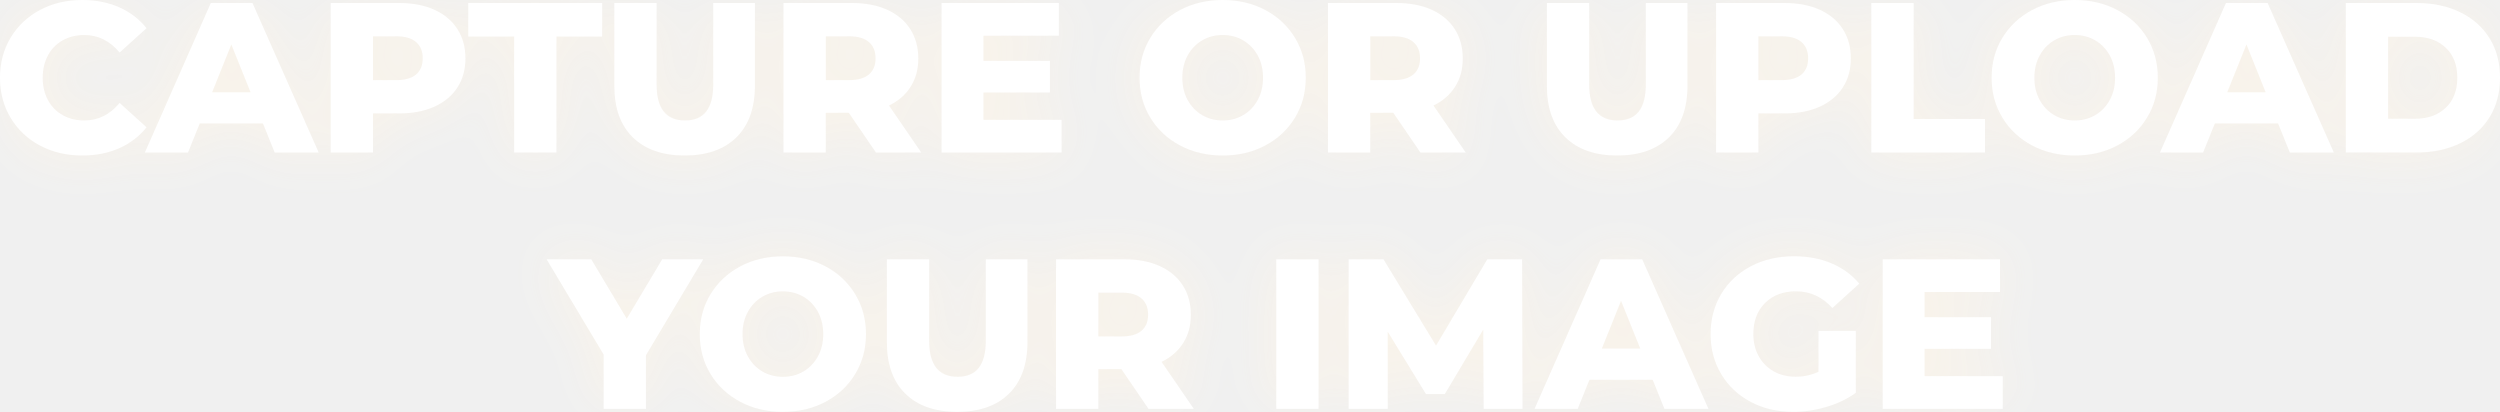
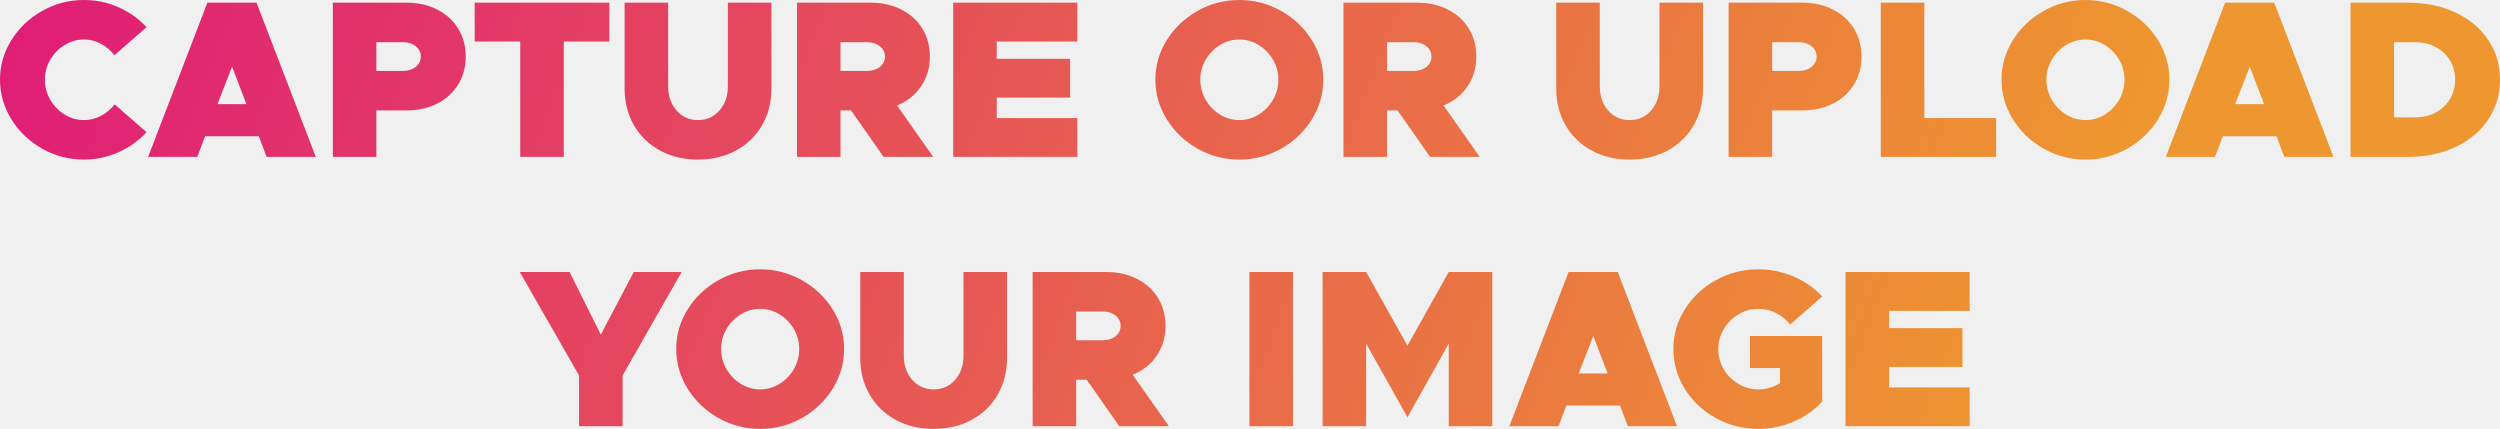
- <svg xmlns="http://www.w3.org/2000/svg" id="Layer_2" data-name="Layer 2" viewBox="0 0 791.68 130.41">
+ <svg xmlns="http://www.w3.org/2000/svg" id="Layer_2" data-name="Layer 2" viewBox="0 0 891.12 152.88">
  <defs>
    <style>
      .cls-1 {
-         fill: #fff;
-       }
- 
-       .cls-2 {
-         filter: url(#outer-glow-1);
+         fill: url(#linear-gradient);
      }
    </style>
-     <filter id="outer-glow-1" filterUnits="userSpaceOnUse">
-       <feOffset dx="0" dy="0" />
-       <feGaussianBlur result="blur" stdDeviation="8.15" />
-       <feFlood flood-color="#fff5e6" flood-opacity=".75" />
-       <feComposite in2="blur" operator="in" />
-       <feComposite in="SourceGraphic" />
-     </filter>
+     <linearGradient id="linear-gradient" x1="29.66" y1="-117.94" x2="720.55" y2="147.08" gradientUnits="userSpaceOnUse">
+       <stop offset="0" stop-color="#df1a79" />
+       <stop offset="1" stop-color="#ee962f" />
+     </linearGradient>
  </defs>
  <g id="Layer_1-2" data-name="Layer 1">
-     <g class="cls-2">
-       <path class="cls-1" d="M12.68,46.1c-3.95-2.1-7.05-5.02-9.3-8.76-2.25-3.74-3.38-7.98-3.38-12.72S1.13,15.65,3.38,11.91c2.25-3.74,5.35-6.66,9.3-8.76C16.63,1.05,21.08,0,26.04,0c4.33,0,8.23,.77,11.7,2.3,3.47,1.53,6.36,3.74,8.66,6.63l-8.52,7.71c-3.07-3.7-6.79-5.55-11.16-5.55-2.57,0-4.86,.56-6.87,1.69-2.01,1.13-3.56,2.72-4.67,4.77-1.11,2.05-1.66,4.41-1.66,7.07s.55,5.02,1.66,7.07c1.1,2.05,2.66,3.64,4.67,4.77,2.01,1.13,4.29,1.69,6.87,1.69,4.37,0,8.09-1.85,11.16-5.55l8.52,7.71c-2.3,2.89-5.19,5.1-8.66,6.63-3.47,1.53-7.37,2.3-11.7,2.3-4.96,0-9.41-1.05-13.36-3.15Z" />
-       <path class="cls-1" d="M83.27,39.1h-20.02l-3.72,9.2h-13.66L66.76,.95h13.19l20.97,47.35h-13.93l-3.72-9.2Zm-3.92-9.88l-6.09-15.15-6.09,15.15h12.18Z" />
-       <path class="cls-1" d="M137.52,3.08c3.16,1.42,5.59,3.45,7.3,6.09,1.71,2.64,2.57,5.74,2.57,9.3s-.86,6.65-2.57,9.27c-1.71,2.62-4.15,4.63-7.3,6.05-3.16,1.42-6.88,2.13-11.16,2.13h-8.25v12.38h-13.39V.95h21.65c4.28,0,8,.71,11.16,2.13Zm-5.75,20.5c1.4-1.19,2.1-2.9,2.1-5.11s-.7-3.92-2.1-5.14c-1.4-1.22-3.47-1.83-6.22-1.83h-7.44v13.87h7.44c2.75,0,4.82-.6,6.22-1.79Z" />
-       <path class="cls-1" d="M162.82,11.57h-14.54V.95h42.41V11.57h-14.48V48.3h-13.39V11.57Z" />
-       <path class="cls-1" d="M200.39,43.49c-3.9-3.83-5.85-9.27-5.85-16.3V.95h13.39V26.79c0,7.58,3,11.36,9,11.36s8.93-3.79,8.93-11.36V.95h13.19V27.19c0,7.03-1.95,12.47-5.85,16.3-3.9,3.83-9.37,5.75-16.4,5.75s-12.5-1.92-16.4-5.75Z" />
-       <path class="cls-1" d="M268.81,35.72h-7.31v12.58h-13.39V.95h21.65c4.28,0,8,.71,11.16,2.13,3.16,1.42,5.59,3.45,7.3,6.09,1.71,2.64,2.57,5.74,2.57,9.3s-.8,6.42-2.4,8.96c-1.6,2.55-3.89,4.54-6.87,5.99l10.21,14.88h-14.34l-8.59-12.58Zm6.36-22.39c-1.4-1.22-3.47-1.83-6.22-1.83h-7.44v13.87h7.44c2.75,0,4.82-.6,6.22-1.79,1.4-1.19,2.1-2.9,2.1-5.11s-.7-3.92-2.1-5.14Z" />
-       <path class="cls-1" d="M336.18,37.95v10.35h-38.01V.95h37.14V11.3h-23.88v7.98h21.04v10.01h-21.04v8.66h24.76Z" />
-       <path class="cls-1" d="M373.69,46.06c-3.99-2.12-7.13-5.05-9.4-8.79-2.28-3.74-3.42-7.96-3.42-12.65s1.14-8.91,3.42-12.65c2.28-3.74,5.41-6.67,9.4-8.79,3.99-2.12,8.49-3.18,13.5-3.18s9.5,1.06,13.49,3.18c3.99,2.12,7.12,5.05,9.4,8.79,2.28,3.74,3.42,7.96,3.42,12.65s-1.14,8.91-3.42,12.65c-2.28,3.74-5.41,6.67-9.4,8.79-3.99,2.12-8.49,3.18-13.49,3.18s-9.5-1.06-13.5-3.18Zm19.99-9.6c1.94-1.13,3.47-2.72,4.6-4.77,1.13-2.05,1.69-4.41,1.69-7.07s-.56-5.02-1.69-7.07c-1.13-2.05-2.66-3.64-4.6-4.77-1.94-1.13-4.1-1.69-6.49-1.69s-4.56,.56-6.49,1.69c-1.94,1.13-3.47,2.72-4.6,4.77-1.13,2.05-1.69,4.41-1.69,7.07s.56,5.02,1.69,7.07c1.13,2.05,2.66,3.64,4.6,4.77,1.94,1.13,4.1,1.69,6.49,1.69s4.55-.56,6.49-1.69Z" />
-       <path class="cls-1" d="M441.23,35.72h-7.31v12.58h-13.39V.95h21.65c4.28,0,8,.71,11.16,2.13,3.16,1.42,5.59,3.45,7.3,6.09,1.71,2.64,2.57,5.74,2.57,9.3s-.8,6.42-2.4,8.96c-1.6,2.55-3.89,4.54-6.87,5.99l10.21,14.88h-14.34l-8.59-12.58Zm6.36-22.39c-1.4-1.22-3.47-1.83-6.22-1.83h-7.44v13.87h7.44c2.75,0,4.82-.6,6.22-1.79,1.4-1.19,2.1-2.9,2.1-5.11s-.7-3.92-2.1-5.14Z" />
-       <path class="cls-1" d="M495.71,43.49c-3.9-3.83-5.85-9.27-5.85-16.3V.95h13.39V26.79c0,7.58,3,11.36,9,11.36s8.93-3.79,8.93-11.36V.95h13.19V27.19c0,7.03-1.95,12.47-5.85,16.3-3.9,3.83-9.37,5.75-16.4,5.75s-12.5-1.92-16.4-5.75Z" />
-       <path class="cls-1" d="M576.24,3.08c3.16,1.42,5.59,3.45,7.3,6.09,1.71,2.64,2.57,5.74,2.57,9.3s-.86,6.65-2.57,9.27c-1.71,2.62-4.15,4.63-7.3,6.05-3.16,1.42-6.88,2.13-11.16,2.13h-8.25v12.38h-13.39V.95h21.65c4.28,0,8,.71,11.16,2.13Zm-5.75,20.5c1.4-1.19,2.1-2.9,2.1-5.11s-.7-3.92-2.1-5.14c-1.4-1.22-3.47-1.83-6.22-1.83h-7.44v13.87h7.44c2.75,0,4.82-.6,6.22-1.79Z" />
-       <path class="cls-1" d="M592.61,.95h13.39V37.68h22.59v10.62h-35.99V.95Z" />
-       <path class="cls-1" d="M643.51,46.06c-3.99-2.12-7.13-5.05-9.4-8.79-2.28-3.74-3.42-7.96-3.42-12.65s1.14-8.91,3.42-12.65c2.28-3.74,5.41-6.67,9.4-8.79,3.99-2.12,8.49-3.18,13.5-3.18s9.5,1.06,13.49,3.18c3.99,2.12,7.12,5.05,9.4,8.79,2.28,3.74,3.42,7.96,3.42,12.65s-1.14,8.91-3.42,12.65c-2.28,3.74-5.41,6.67-9.4,8.79-3.99,2.12-8.49,3.18-13.49,3.18s-9.5-1.06-13.5-3.18Zm19.99-9.6c1.94-1.13,3.47-2.72,4.6-4.77,1.13-2.05,1.69-4.41,1.69-7.07s-.56-5.02-1.69-7.07c-1.13-2.05-2.66-3.64-4.6-4.77-1.94-1.13-4.1-1.69-6.49-1.69s-4.56,.56-6.49,1.69c-1.94,1.13-3.47,2.72-4.6,4.77-1.13,2.05-1.69,4.41-1.69,7.07s.56,5.02,1.69,7.07c1.13,2.05,2.66,3.64,4.6,4.77,1.94,1.13,4.1,1.69,6.49,1.69s4.55-.56,6.49-1.69Z" />
-       <path class="cls-1" d="M721.4,39.1h-20.02l-3.72,9.2h-13.66L704.9,.95h13.19l20.97,47.35h-13.93l-3.72-9.2Zm-3.92-9.88l-6.09-15.15-6.09,15.15h12.18Z" />
-       <path class="cls-1" d="M742.85,.95h22.39c5.18,0,9.78,.97,13.8,2.91,4.01,1.94,7.12,4.69,9.33,8.25,2.21,3.56,3.31,7.73,3.31,12.51s-1.11,8.95-3.31,12.51c-2.21,3.56-5.32,6.31-9.33,8.25-4.01,1.94-8.61,2.91-13.8,2.91h-22.39V.95Zm21.85,36.66c4.06,0,7.32-1.15,9.77-3.45s3.69-5.48,3.69-9.54-1.23-7.24-3.69-9.54-5.72-3.45-9.77-3.45h-8.46v25.97h8.46Z" />
-       <path class="cls-1" d="M204.55,112.49v16.98h-13.39v-17.18l-18.06-30.17h14.14l11.23,18.8,11.23-18.8h12.99l-18.13,30.37Z" />
-       <path class="cls-1" d="M234.42,127.24c-3.99-2.12-7.13-5.05-9.4-8.79-2.28-3.74-3.42-7.96-3.42-12.65s1.14-8.91,3.42-12.65c2.28-3.74,5.41-6.67,9.4-8.79,3.99-2.12,8.49-3.18,13.5-3.18s9.5,1.06,13.49,3.18c3.99,2.12,7.12,5.05,9.4,8.79,2.28,3.74,3.42,7.96,3.42,12.65s-1.14,8.91-3.42,12.65c-2.28,3.74-5.41,6.67-9.4,8.79-3.99,2.12-8.49,3.18-13.49,3.18s-9.5-1.06-13.5-3.18Zm19.99-9.6c1.94-1.13,3.47-2.72,4.6-4.77,1.13-2.05,1.69-4.41,1.69-7.07s-.56-5.02-1.69-7.07c-1.13-2.05-2.66-3.64-4.6-4.77-1.94-1.13-4.1-1.69-6.49-1.69s-4.56,.56-6.49,1.69c-1.94,1.13-3.47,2.72-4.6,4.77-1.13,2.05-1.69,4.41-1.69,7.07s.56,5.02,1.69,7.07c1.13,2.05,2.66,3.64,4.6,4.77,1.94,1.13,4.1,1.69,6.49,1.69s4.55-.56,6.49-1.69Z" />
-       <path class="cls-1" d="M286.7,124.67c-3.9-3.83-5.85-9.27-5.85-16.3v-26.25h13.39v25.84c0,7.58,3,11.36,9,11.36s8.93-3.79,8.93-11.36v-25.84h13.19v26.25c0,7.03-1.95,12.47-5.85,16.3-3.9,3.83-9.37,5.75-16.4,5.75s-12.5-1.92-16.4-5.75Z" />
-       <path class="cls-1" d="M355.12,116.89h-7.31v12.58h-13.39v-47.35h21.65c4.28,0,8,.71,11.16,2.13,3.16,1.42,5.59,3.45,7.3,6.09,1.71,2.64,2.57,5.74,2.57,9.3s-.8,6.42-2.4,8.96c-1.6,2.55-3.89,4.54-6.87,5.99l10.21,14.88h-14.34l-8.59-12.58Zm6.36-22.39c-1.4-1.22-3.47-1.83-6.22-1.83h-7.44v13.87h7.44c2.75,0,4.82-.6,6.22-1.79,1.4-1.19,2.1-2.9,2.1-5.11s-.7-3.92-2.1-5.14Z" />
-       <path class="cls-1" d="M404.16,82.12h13.39v47.35h-13.39v-47.35Z" />
-       <path class="cls-1" d="M469.84,129.47l-.14-25.1-12.18,20.43h-5.95l-12.11-19.75v24.42h-12.38v-47.35h11.03l16.64,27.33,16.23-27.33h11.03l.13,47.35h-12.31Z" />
-       <path class="cls-1" d="M523.35,120.27h-20.02l-3.72,9.2h-13.66l20.9-47.35h13.19l20.97,47.35h-13.93l-3.72-9.2Zm-3.92-9.88l-6.09-15.15-6.09,15.15h12.18Z" />
-       <path class="cls-1" d="M575.84,104.78h11.84v19.62c-2.71,1.94-5.82,3.43-9.33,4.46-3.52,1.04-7.03,1.56-10.55,1.56-4.96,0-9.43-1.05-13.39-3.15-3.97-2.1-7.08-5.02-9.33-8.76-2.25-3.74-3.38-7.98-3.38-12.72s1.13-8.97,3.38-12.72c2.25-3.74,5.39-6.66,9.4-8.76,4.01-2.1,8.55-3.15,13.6-3.15,4.42,0,8.39,.74,11.91,2.23,3.52,1.49,6.45,3.63,8.79,6.43l-8.52,7.71c-3.2-3.52-7.04-5.28-11.5-5.28-4.06,0-7.33,1.23-9.81,3.69-2.48,2.46-3.72,5.74-3.72,9.84,0,2.62,.56,4.95,1.69,7,1.13,2.05,2.71,3.65,4.74,4.8,2.03,1.15,4.35,1.72,6.97,1.72s4.98-.52,7.24-1.56v-12.99Z" />
-       <path class="cls-1" d="M634.21,119.12v10.35h-38.01v-47.35h37.14v10.35h-23.88v7.98h21.04v10.01h-21.04v8.66h24.76Z" />
-     </g>
+     <path class="cls-1" d="M15.04,53c-4.59-2.59-8.24-6.07-10.96-10.44C1.36,38.19,0,33.47,0,28.4s1.36-9.77,4.08-14.12c2.72-4.35,6.37-7.81,10.96-10.4C19.63,1.29,24.59,0,29.92,0c4.32,0,8.41,.85,12.28,2.56,3.87,1.71,7.21,4.08,10.04,7.12l-11.44,10c-1.33-1.71-2.95-3.07-4.84-4.08-1.89-1.01-3.91-1.52-6.04-1.52-2.45,0-4.75,.65-6.88,1.96-2.13,1.31-3.84,3.05-5.12,5.24-1.28,2.19-1.92,4.56-1.92,7.12s.64,4.95,1.92,7.16c1.28,2.21,2.99,3.97,5.12,5.28,2.13,1.31,4.43,1.96,6.88,1.96,2.13,0,4.16-.51,6.08-1.52,1.92-1.01,3.55-2.37,4.88-4.08l11.36,9.92c-2.83,3.04-6.17,5.43-10.04,7.16-3.87,1.73-7.96,2.6-12.28,2.6-5.33,0-10.29-1.29-14.88-3.88Zm80,2.92l-2.8-7.36h-19.12l-2.8,7.36h-17.52L73.92,.96h17.52l21.12,54.96h-17.52Zm-17.52-18.8h10.32l-5.12-13.36-5.2,13.36ZM144.96,.96c4.05,0,7.68,.81,10.88,2.44,3.2,1.63,5.69,3.89,7.48,6.8,1.79,2.91,2.68,6.23,2.68,9.96s-.89,7.05-2.68,9.96c-1.79,2.91-4.28,5.17-7.48,6.8-3.2,1.63-6.83,2.44-10.88,2.44h-10.8v16.56h-15.52V.96h26.32Zm3.24,22.88c1.2-.96,1.8-2.19,1.8-3.68s-.6-2.72-1.8-3.68-2.71-1.44-4.52-1.44h-9.52v10.24h9.52c1.81,0,3.32-.48,4.52-1.44Zm37.24-9.04h-16.24V.96h48V14.8h-16.24V55.92h-15.52V14.8Zm49.8,38.84c-3.97-2.16-7.07-5.16-9.28-9-2.21-3.84-3.32-8.21-3.32-13.12V.96h15.52V30.72c0,3.52,1,6.41,3,8.68,2,2.27,4.55,3.4,7.64,3.4s5.64-1.13,7.64-3.4c2-2.27,3-5.16,3-8.68V.96h15.52V31.52c0,4.91-1.11,9.28-3.32,13.12-2.21,3.84-5.31,6.84-9.28,9-3.97,2.16-8.49,3.24-13.56,3.24s-9.59-1.08-13.56-3.24Zm79.72,2.28l-11.6-16.56h-3.76v16.56h-15.52V.96h26.32c4.05,0,7.68,.81,10.88,2.44,3.2,1.63,5.69,3.89,7.48,6.8,1.79,2.91,2.68,6.23,2.68,9.96,0,4-1.04,7.53-3.12,10.6-2.08,3.07-4.93,5.35-8.56,6.84l12.88,18.32h-17.68Zm-15.36-30.64h9.52c1.81,0,3.32-.48,4.52-1.44s1.8-2.19,1.8-3.68-.6-2.72-1.8-3.68-2.71-1.44-4.52-1.44h-9.52v10.24Zm84.4-10.48h-28.72v6.16h26.16v13.84h-26.16v7.28h28.72v13.84h-44.24V.96h44.24V14.8Zm42.88,38.2c-4.59-2.59-8.24-6.07-10.96-10.44-2.72-4.37-4.08-9.09-4.08-14.16s1.36-9.77,4.08-14.12c2.72-4.35,6.37-7.81,10.96-10.4,4.59-2.59,9.55-3.88,14.88-3.88s10.29,1.29,14.88,3.88c4.59,2.59,8.24,6.05,10.96,10.4,2.72,4.35,4.08,9.05,4.08,14.12s-1.36,9.79-4.08,14.16c-2.72,4.37-6.37,7.85-10.96,10.44-4.59,2.59-9.55,3.88-14.88,3.88s-10.29-1.29-14.88-3.88Zm21.76-12.16c2.13-1.31,3.84-3.07,5.12-5.28,1.28-2.21,1.92-4.6,1.92-7.16s-.64-4.93-1.92-7.12c-1.28-2.19-2.99-3.93-5.12-5.24-2.13-1.31-4.43-1.96-6.88-1.96s-4.75,.65-6.88,1.96c-2.13,1.31-3.84,3.05-5.12,5.24-1.28,2.19-1.92,4.56-1.92,7.12s.64,4.95,1.92,7.16c1.28,2.21,2.99,3.97,5.12,5.28,2.13,1.31,4.43,1.96,6.88,1.96s4.75-.65,6.88-1.96Zm61.12,15.08l-11.6-16.56h-3.76v16.56h-15.52V.96h26.32c4.05,0,7.68,.81,10.88,2.44,3.2,1.63,5.69,3.89,7.48,6.8,1.79,2.91,2.68,6.23,2.68,9.96,0,4-1.04,7.53-3.12,10.6-2.08,3.07-4.93,5.35-8.56,6.84l12.88,18.32h-17.68Zm-15.36-30.64h9.52c1.81,0,3.32-.48,4.52-1.44s1.8-2.19,1.8-3.68-.6-2.72-1.8-3.68-2.71-1.44-4.52-1.44h-9.52v10.24Zm72.92,28.36c-3.97-2.16-7.07-5.16-9.28-9-2.21-3.84-3.32-8.21-3.32-13.12V.96h15.52V30.72c0,3.52,1,6.41,3,8.68,2,2.27,4.55,3.4,7.64,3.4s5.64-1.13,7.64-3.4c2-2.27,3-5.16,3-8.68V.96h15.52V31.52c0,4.91-1.11,9.28-3.32,13.12-2.21,3.84-5.31,6.84-9.28,9-3.97,2.16-8.49,3.24-13.56,3.24s-9.59-1.08-13.56-3.24ZM642.48,.96c4.05,0,7.68,.81,10.88,2.44,3.2,1.63,5.69,3.89,7.48,6.8,1.79,2.91,2.68,6.23,2.68,9.96s-.89,7.05-2.68,9.96c-1.79,2.91-4.28,5.17-7.48,6.8-3.2,1.63-6.83,2.44-10.88,2.44h-10.8v16.56h-15.52V.96h26.32Zm3.24,22.88c1.2-.96,1.8-2.19,1.8-3.68s-.6-2.72-1.8-3.68-2.71-1.44-4.52-1.44h-9.52v10.24h9.52c1.81,0,3.32-.48,4.52-1.44Zm40.2,18.24h25.6v13.84h-41.12V.96h15.52V42.08Zm42.56,10.92c-4.59-2.59-8.24-6.07-10.96-10.44-2.72-4.37-4.08-9.09-4.08-14.16s1.36-9.77,4.08-14.12c2.72-4.35,6.37-7.81,10.96-10.4,4.59-2.59,9.55-3.88,14.88-3.88s10.29,1.29,14.88,3.88c4.59,2.59,8.24,6.05,10.96,10.4,2.72,4.35,4.08,9.05,4.08,14.12s-1.36,9.79-4.08,14.16c-2.72,4.37-6.37,7.85-10.96,10.44-4.59,2.59-9.55,3.88-14.88,3.88s-10.29-1.29-14.88-3.88Zm21.76-12.16c2.13-1.31,3.84-3.07,5.12-5.28,1.28-2.21,1.92-4.6,1.92-7.16s-.64-4.93-1.92-7.12c-1.28-2.19-2.99-3.93-5.12-5.24-2.13-1.31-4.43-1.96-6.88-1.96s-4.75,.65-6.88,1.96c-2.13,1.31-3.84,3.05-5.12,5.24-1.28,2.19-1.92,4.56-1.92,7.12s.64,4.95,1.92,7.16c1.28,2.21,2.99,3.97,5.12,5.28,2.13,1.31,4.43,1.96,6.88,1.96s4.75-.65,6.88-1.96Zm64,15.08l-2.8-7.36h-19.12l-2.8,7.36h-17.52L793.12,.96h17.52l21.12,54.96h-17.52Zm-17.52-18.8h10.32l-5.12-13.36-5.2,13.36ZM858.32,.96c6.35,0,12,1.17,16.96,3.52,4.96,2.35,8.84,5.6,11.64,9.76,2.8,4.16,4.2,8.88,4.2,14.16s-1.4,10.01-4.2,14.2c-2.8,4.19-6.68,7.45-11.64,9.8-4.96,2.35-10.61,3.52-16.96,3.52h-20.48V.96h20.48Zm9.88,39.16c2.16-1.15,3.85-2.75,5.08-4.8,1.23-2.05,1.84-4.36,1.84-6.92s-.61-4.85-1.84-6.88c-1.23-2.03-2.92-3.61-5.08-4.76-2.16-1.15-4.6-1.72-7.32-1.72h-7.52v26.8h7.52c2.72,0,5.16-.57,7.32-1.72ZM206.4,133.84l-21.12-36.88h17.76l11.12,22.32,11.76-22.32h17.04l-21.04,36.88v18.08h-15.52v-18.08Zm49.68,15.16c-4.59-2.59-8.24-6.07-10.96-10.44-2.72-4.37-4.08-9.09-4.08-14.16s1.36-9.77,4.08-14.12c2.72-4.35,6.37-7.81,10.96-10.4,4.59-2.59,9.55-3.88,14.88-3.88s10.29,1.29,14.88,3.88c4.59,2.59,8.24,6.05,10.96,10.4,2.72,4.35,4.08,9.05,4.08,14.12s-1.36,9.79-4.08,14.16c-2.72,4.37-6.37,7.85-10.96,10.44-4.59,2.59-9.55,3.88-14.88,3.88s-10.29-1.29-14.88-3.88Zm21.76-12.16c2.13-1.31,3.84-3.07,5.12-5.28,1.28-2.21,1.92-4.6,1.92-7.16s-.64-4.93-1.92-7.12c-1.28-2.19-2.99-3.93-5.12-5.24-2.13-1.31-4.43-1.96-6.88-1.96s-4.75,.65-6.88,1.96c-2.13,1.31-3.84,3.05-5.12,5.24-1.28,2.19-1.92,4.56-1.92,7.12s.64,4.95,1.92,7.16c1.28,2.21,2.99,3.97,5.12,5.28,2.13,1.31,4.43,1.96,6.88,1.96s4.75-.65,6.88-1.96Zm41.4,12.8c-3.97-2.16-7.07-5.16-9.28-9-2.21-3.84-3.32-8.21-3.32-13.12v-30.56h15.52v29.76c0,3.52,1,6.41,3,8.68,2,2.27,4.55,3.4,7.64,3.4s5.64-1.13,7.64-3.4c2-2.27,3-5.16,3-8.68v-29.76h15.52v30.56c0,4.91-1.11,9.28-3.32,13.12-2.21,3.84-5.31,6.84-9.28,9-3.97,2.16-8.49,3.24-13.56,3.24s-9.59-1.08-13.56-3.24Zm79.72,2.28l-11.6-16.56h-3.76v16.56h-15.52v-54.96h26.32c4.05,0,7.68,.81,10.88,2.44,3.2,1.63,5.69,3.89,7.48,6.8,1.79,2.91,2.68,6.23,2.68,9.96,0,4-1.04,7.53-3.12,10.6-2.08,3.07-4.93,5.35-8.56,6.84l12.88,18.32h-17.68Zm-15.36-30.64h9.52c1.81,0,3.32-.48,4.52-1.44s1.8-2.19,1.8-3.68-.6-2.72-1.8-3.68-2.71-1.44-4.52-1.44h-9.52v10.24Zm61.76-24.32h15.52v54.96h-15.52v-54.96Zm26.08,0h15.52l14.72,26.24,14.72-26.24h15.52v54.96h-15.52v-29.44l-14.72,26.24-14.72-26.24v29.44h-15.52v-54.96Zm108.8,54.96l-2.8-7.36h-19.12l-2.8,7.36h-17.52l21.12-54.96h17.52l21.12,54.96h-17.52Zm-17.52-18.8h10.32l-5.12-13.36-5.2,13.36Zm61.04-13.36h25.76v23.36c-2.83,3.09-6.24,5.49-10.24,7.2-4,1.71-8.16,2.56-12.48,2.56-5.44,0-10.49-1.28-15.16-3.84-4.67-2.56-8.36-6.03-11.08-10.4-2.72-4.37-4.08-9.12-4.08-14.24s1.37-9.85,4.12-14.2c2.75-4.35,6.44-7.8,11.08-10.36s9.68-3.84,15.12-3.84c4.32,0,8.48,.85,12.48,2.56,4,1.71,7.41,4.08,10.24,7.12l-11.44,10c-1.39-1.76-3.07-3.13-5.04-4.12-1.97-.99-4.05-1.48-6.24-1.48-2.56,0-4.93,.65-7.12,1.96-2.19,1.31-3.93,3.05-5.24,5.24-1.31,2.19-1.96,4.56-1.96,7.12s.64,5.01,1.92,7.2c1.28,2.19,3.03,3.93,5.24,5.24,2.21,1.31,4.6,1.96,7.16,1.96,2.72,0,5.28-.75,7.68-2.24v-5.36h-10.72v-11.44Zm78.32-8.96h-28.72v6.16h26.16v13.84h-26.16v7.28h28.72v13.84h-44.24v-54.96h44.24v13.84Z" />
  </g>
</svg>
